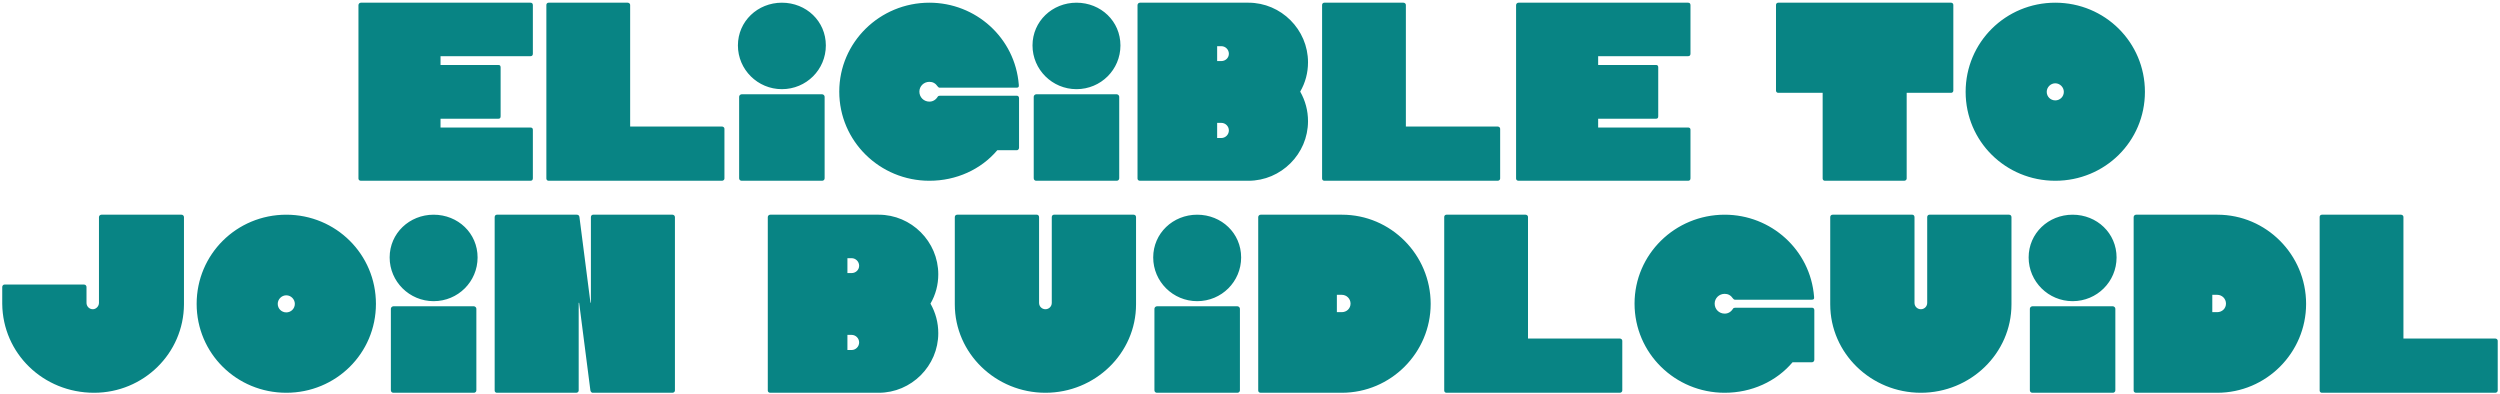
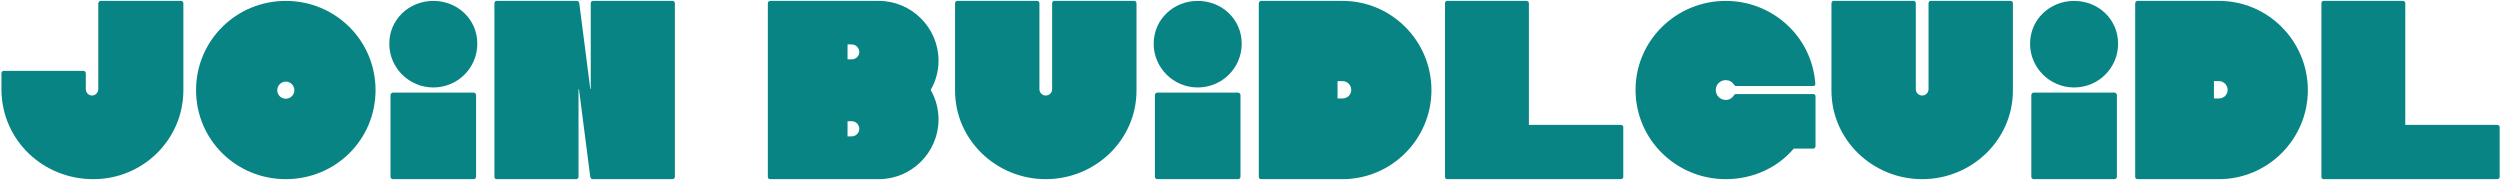
- <svg xmlns="http://www.w3.org/2000/svg" width="908" height="143" viewBox="0 0 908 143" fill="none">
-   <path d="M131.079 0.979C130.547 0.979 130.192 1.422 130.192 1.866V64.854C130.192 65.298 130.547 65.653 131.079 65.653H192.648C193.181 65.653 193.535 65.386 193.535 64.765V47.111C193.535 46.579 193.181 46.312 192.648 46.312H160.001V43.119H181.027C181.559 43.119 181.825 42.853 181.825 42.232V24.488C181.825 23.867 181.559 23.601 181.027 23.601H160.001V20.407H192.648C193.181 20.407 193.535 20.141 193.535 19.52V1.866C193.535 1.245 193.181 0.979 192.648 0.979H131.079ZM198.441 64.854C198.441 65.298 198.796 65.653 199.24 65.653H262.228C262.671 65.653 263.115 65.298 263.115 64.854V46.756C263.115 46.312 262.671 45.958 262.228 45.958H228.871V1.777C228.871 1.334 228.427 0.979 227.984 0.979H199.24C198.796 0.979 198.441 1.334 198.441 1.777V64.854ZM283.979 32.384C292.851 32.384 299.948 25.287 299.948 16.504C299.948 7.721 292.851 0.979 283.979 0.979C275.196 0.979 268.01 7.721 268.01 16.504C268.01 25.287 275.196 32.384 283.979 32.384ZM269.341 34.247C268.898 34.247 268.454 34.691 268.454 35.134V64.765C268.454 65.298 268.898 65.653 269.341 65.653H298.617C299.061 65.653 299.504 65.298 299.504 64.765V35.134C299.504 34.691 299.061 34.247 298.617 34.247H269.341ZM341.283 34.779C341.017 34.779 340.75 34.868 340.573 35.134C339.863 36.288 338.799 36.909 337.557 36.909C335.516 36.909 333.919 35.312 333.919 33.271C333.919 31.32 335.516 29.723 337.557 29.723C338.799 29.723 339.775 30.255 340.573 31.408C340.75 31.674 341.017 31.852 341.283 31.852H369.14C369.938 31.852 370.115 31.586 370.027 30.787C368.696 13.754 354.413 0.979 337.557 0.979C319.547 0.979 304.82 15.351 304.82 33.271C304.82 51.281 319.547 65.653 337.557 65.653C347.315 65.653 356.276 61.572 362.22 54.563H369.317C369.761 54.563 370.115 54.12 370.115 53.676V35.667C370.115 35.223 369.849 34.779 369.406 34.779H341.283ZM390.975 32.384C399.847 32.384 406.944 25.287 406.944 16.504C406.944 7.721 399.847 0.979 390.975 0.979C382.193 0.979 375.007 7.721 375.007 16.504C375.007 25.287 382.193 32.384 390.975 32.384ZM376.337 34.247C375.894 34.247 375.45 34.691 375.45 35.134V64.765C375.45 65.298 375.894 65.653 376.337 65.653H405.614C406.057 65.653 406.501 65.298 406.501 64.765V35.134C406.501 34.691 406.057 34.247 405.614 34.247H376.337ZM414.035 0.979C413.502 0.979 413.147 1.422 413.147 1.866V64.854C413.147 65.298 413.502 65.653 414.035 65.653H453.424C465.312 65.653 475.071 55.894 475.071 44.006C475.071 40.191 474.095 36.554 472.232 33.271C474.095 30.078 475.071 26.44 475.071 22.625C475.071 10.738 465.312 0.979 453.424 0.979H414.035ZM442.069 22.182V16.77H443.577C445.085 16.77 446.327 18.012 446.327 19.52C446.327 21.029 445.085 22.182 443.577 22.182H442.069ZM442.069 50.127V44.627H443.577C445.085 44.627 446.327 45.869 446.327 47.377C446.327 48.885 445.085 50.127 443.577 50.127H442.069ZM480.183 64.854C480.183 65.298 480.538 65.653 480.982 65.653H543.97C544.414 65.653 544.857 65.298 544.857 64.854V46.756C544.857 46.312 544.414 45.958 543.97 45.958H510.613V1.777C510.613 1.334 510.169 0.979 509.726 0.979H480.982C480.538 0.979 480.183 1.334 480.183 1.777V64.854ZM551.527 0.979C550.995 0.979 550.64 1.422 550.64 1.866V64.854C550.64 65.298 550.995 65.653 551.527 65.653H613.096C613.628 65.653 613.983 65.386 613.983 64.765V47.111C613.983 46.579 613.628 46.312 613.096 46.312H580.448V43.119H601.474C602.006 43.119 602.272 42.853 602.272 42.232V24.488C602.272 23.867 602.006 23.601 601.474 23.601H580.448V20.407H613.096C613.628 20.407 613.983 20.141 613.983 19.52V1.866C613.983 1.245 613.628 0.979 613.096 0.979H551.527ZM645.841 0.979C645.397 0.979 645.042 1.334 645.042 1.777V32.916C645.042 33.36 645.397 33.715 645.841 33.715H661.987V64.854C661.987 65.298 662.342 65.653 662.786 65.653H691.618C692.062 65.653 692.505 65.298 692.505 64.854V33.715H708.652C709.095 33.715 709.45 33.36 709.45 32.916V1.777C709.45 1.334 709.095 0.979 708.652 0.979H645.841ZM746.477 0.979C728.468 0.979 713.918 15.351 713.918 33.36C713.918 51.369 728.468 65.653 746.477 65.653C764.487 65.653 779.036 51.369 779.036 33.36C779.036 15.351 764.487 0.979 746.477 0.979ZM746.477 36.465C744.792 36.465 743.372 35.134 743.372 33.36C743.372 31.674 744.792 30.255 746.477 30.255C748.163 30.255 749.582 31.674 749.582 33.36C749.582 35.134 748.163 36.465 746.477 36.465ZM66.817 78.866C66.817 78.422 66.463 77.979 65.93 77.979H36.831C36.299 77.979 35.944 78.422 35.944 78.866V110.005C35.944 111.247 34.88 112.312 33.726 112.312C32.396 112.312 31.42 111.247 31.42 110.005V104.239C31.42 103.795 31.065 103.351 30.532 103.351H1.611C1.168 103.351 0.813 103.795 0.813 104.239V110.36C0.99 128.369 15.717 142.653 34.17 142.653C52.09 142.653 66.729 128.369 66.817 110.537V78.866ZM103.98 77.979C85.971 77.979 71.421 92.351 71.421 110.36C71.421 128.369 85.971 142.653 103.98 142.653C121.99 142.653 136.539 128.369 136.539 110.36C136.539 92.351 121.99 77.979 103.98 77.979ZM103.98 113.465C102.295 113.465 100.875 112.134 100.875 110.36C100.875 108.674 102.295 107.255 103.98 107.255C105.666 107.255 107.085 108.674 107.085 110.36C107.085 112.134 105.666 113.465 103.98 113.465ZM157.49 109.384C166.361 109.384 173.459 102.287 173.459 93.504C173.459 84.721 166.361 77.979 157.49 77.979C148.707 77.979 141.521 84.721 141.521 93.504C141.521 102.287 148.707 109.384 157.49 109.384ZM142.852 111.247C142.408 111.247 141.965 111.691 141.965 112.134V141.765C141.965 142.298 142.408 142.653 142.852 142.653H172.128C172.572 142.653 173.015 142.298 173.015 141.765V112.134C173.015 111.691 172.572 111.247 172.128 111.247H142.852ZM210.18 110.094C210.18 109.916 210.358 109.916 210.358 110.094L214.438 141.854C214.527 142.209 214.793 142.564 215.148 142.653H244.247C244.691 142.653 245.134 142.298 245.134 141.854V78.866C245.134 78.334 244.691 77.979 244.247 77.979H215.414C214.971 77.979 214.616 78.334 214.616 78.866V109.828C214.616 110.005 214.438 110.005 214.438 109.828L210.446 78.777C210.358 78.245 210.003 77.979 209.47 77.979H180.46C180.017 77.979 179.662 78.334 179.662 78.866V141.854C179.662 142.298 180.017 142.653 180.46 142.653H209.293C209.737 142.653 210.18 142.298 210.18 141.854V110.094ZM279.748 77.979C279.216 77.979 278.861 78.422 278.861 78.866V141.854C278.861 142.298 279.216 142.653 279.748 142.653H319.138C331.026 142.653 340.784 132.894 340.784 121.006C340.784 117.191 339.809 113.554 337.946 110.271C339.809 107.078 340.784 103.44 340.784 99.625C340.784 87.737 331.026 77.979 319.138 77.979H279.748ZM307.782 99.182V93.77H309.29C310.798 93.77 312.04 95.012 312.04 96.52C312.04 98.028 310.798 99.182 309.29 99.182H307.782ZM307.782 127.127V121.627H309.29C310.798 121.627 312.04 122.869 312.04 124.377C312.04 125.885 310.798 127.127 309.29 127.127H307.782ZM379.697 112.312C378.455 112.312 377.391 111.336 377.391 110.005V78.866C377.391 78.334 377.036 77.979 376.592 77.979H347.671C347.139 77.979 346.784 78.334 346.784 78.866V110.537C346.784 128.369 361.688 142.653 379.697 142.653C397.707 142.653 412.611 128.369 412.611 110.537V78.866C412.611 78.334 412.256 77.979 411.724 77.979H382.802C382.359 77.979 382.004 78.334 382.004 78.866V110.005C382.004 111.336 380.939 112.312 379.697 112.312ZM434.814 109.384C443.685 109.384 450.782 102.287 450.782 93.504C450.782 84.721 443.685 77.979 434.814 77.979C426.031 77.979 418.845 84.721 418.845 93.504C418.845 102.287 426.031 109.384 434.814 109.384ZM420.175 111.247C419.732 111.247 419.288 111.691 419.288 112.134V141.765C419.288 142.298 419.732 142.653 420.175 142.653H449.452C449.895 142.653 450.339 142.298 450.339 141.765V112.134C450.339 111.691 449.895 111.247 449.452 111.247H420.175ZM457.873 77.979C457.34 77.979 456.986 78.422 456.986 78.866V141.854C456.986 142.298 457.34 142.653 457.873 142.653H487.326C505.158 142.653 519.619 128.103 519.619 110.36C519.619 92.528 505.158 77.979 487.415 77.979H457.873ZM485.552 113.376V107.078H487.326C489.101 107.078 490.52 108.497 490.52 110.271C490.52 112.046 489.101 113.376 487.326 113.376H485.552ZM524.541 141.854C524.541 142.298 524.896 142.653 525.34 142.653H588.328C588.772 142.653 589.215 142.298 589.215 141.854V123.756C589.215 123.313 588.772 122.958 588.328 122.958H554.971V78.777C554.971 78.334 554.527 77.979 554.084 77.979H525.34C524.896 77.979 524.541 78.334 524.541 78.777V141.854ZM630.129 111.779C629.863 111.779 629.597 111.868 629.419 112.134C628.71 113.288 627.645 113.909 626.403 113.909C624.363 113.909 622.766 112.312 622.766 110.271C622.766 108.32 624.363 106.723 626.403 106.723C627.645 106.723 628.621 107.255 629.419 108.408C629.597 108.674 629.863 108.852 630.129 108.852H657.986C658.784 108.852 658.962 108.586 658.873 107.787C657.542 90.754 643.259 77.979 626.403 77.979C608.394 77.979 593.667 92.351 593.667 110.271C593.667 128.281 608.394 142.653 626.403 142.653C636.162 142.653 645.122 138.572 651.066 131.563H658.163C658.607 131.563 658.962 131.12 658.962 130.676V112.667C658.962 112.223 658.696 111.779 658.252 111.779H630.129ZM697.654 112.312C696.412 112.312 695.347 111.336 695.347 110.005V78.866C695.347 78.334 694.992 77.979 694.549 77.979H665.627C665.095 77.979 664.74 78.334 664.74 78.866V110.537C664.74 128.369 679.644 142.653 697.654 142.653C715.663 142.653 730.567 128.369 730.567 110.537V78.866C730.567 78.334 730.212 77.979 729.68 77.979H700.759C700.315 77.979 699.96 78.334 699.96 78.866V110.005C699.96 111.336 698.896 112.312 697.654 112.312ZM752.77 109.384C761.641 109.384 768.739 102.287 768.739 93.504C768.739 84.721 761.641 77.979 752.77 77.979C743.987 77.979 736.801 84.721 736.801 93.504C736.801 102.287 743.987 109.384 752.77 109.384ZM738.132 111.247C737.688 111.247 737.245 111.691 737.245 112.134V141.765C737.245 142.298 737.688 142.653 738.132 142.653H767.408C767.852 142.653 768.295 142.298 768.295 141.765V112.134C768.295 111.691 767.852 111.247 767.408 111.247H738.132ZM775.829 77.979C775.297 77.979 774.942 78.422 774.942 78.866V141.854C774.942 142.298 775.297 142.653 775.829 142.653H805.283C823.115 142.653 837.575 128.103 837.575 110.36C837.575 92.528 823.115 77.979 805.371 77.979H775.829ZM803.508 113.376V107.078H805.283C807.057 107.078 808.476 108.497 808.476 110.271C808.476 112.046 807.057 113.376 805.283 113.376H803.508ZM842.498 141.854C842.498 142.298 842.853 142.653 843.296 142.653H906.284C906.728 142.653 907.172 142.298 907.172 141.854V123.756C907.172 123.313 906.728 122.958 906.284 122.958H872.927V78.777C872.927 78.334 872.484 77.979 872.04 77.979H843.296C842.853 77.979 842.498 78.334 842.498 78.777V141.854Z" fill="#088484" />
+ <svg xmlns="http://www.w3.org/2000/svg" width="907" height="65" viewBox="0 0 907 65" fill="none">
+   <path d="M66.528 1.213C66.528 0.77 66.173 0.326 65.641 0.326H36.542C36.009 0.326 35.655 0.77 35.655 1.213V32.352C35.655 33.595 34.59 34.659 33.437 34.659C32.106 34.659 31.13 33.595 31.13 32.352V26.586C31.13 26.142 30.775 25.699 30.243 25.699H1.322C0.878 25.699 0.523 26.142 0.523 26.586V32.707C0.701 50.717 15.427 65 33.88 65C51.801 65 66.439 50.717 66.528 32.885V1.213Z" fill="#088484" />
+   <path d="M103.691 0.326C85.681 0.326 71.132 14.698 71.132 32.707C71.132 50.717 85.681 65 103.691 65C121.7 65 136.249 50.717 136.249 32.707C136.249 14.698 121.7 0.326 103.691 0.326ZM103.691 35.812C102.005 35.812 100.586 34.482 100.586 32.707C100.586 31.022 102.005 29.602 103.691 29.602C105.376 29.602 106.796 31.022 106.796 32.707C106.796 34.482 105.376 35.812 103.691 35.812Z" fill="#088484" />
+   <path d="M157.2 31.732C166.072 31.732 173.169 24.634 173.169 15.851C173.169 7.069 166.072 0.326 157.2 0.326C148.417 0.326 141.231 7.069 141.231 15.851C141.231 24.634 148.417 31.732 157.2 31.732ZM142.562 33.595C142.118 33.595 141.675 34.038 141.675 34.482V64.113C141.675 64.645 142.118 65 142.562 65H171.838C172.282 65 172.725 64.645 172.725 64.113V34.482C172.725 34.038 172.282 33.595 171.838 33.595H142.562Z" fill="#088484" />
+   <path d="M209.89 32.441C209.89 32.264 210.068 32.264 210.068 32.441L214.149 64.201C214.238 64.556 214.504 64.911 214.859 65H243.957C244.401 65 244.845 64.645 244.845 64.201V1.213C244.845 0.681 244.401 0.326 243.957 0.326H215.125C214.681 0.326 214.326 0.681 214.326 1.213V32.175C214.326 32.352 214.149 32.352 214.149 32.175L210.157 1.125C210.068 0.592 209.713 0.326 209.181 0.326H180.171C179.727 0.326 179.372 0.681 179.372 1.213V64.201C179.372 64.645 179.727 65 180.171 65H209.003C209.447 65 209.89 64.645 209.89 64.201V32.441Z" fill="#088484" />
+   <path d="M279.458 0.326C278.926 0.326 278.571 0.77 278.571 1.213V64.201C278.571 64.645 278.926 65 279.458 65H318.848C330.736 65 340.495 55.241 340.495 43.353C340.495 39.538 339.519 35.901 337.656 32.619C339.519 29.425 340.495 25.788 340.495 21.973C340.495 10.085 330.736 0.326 318.848 0.326H279.458ZM307.492 21.529V16.117H309.001C310.509 16.117 311.751 17.36 311.751 18.868C311.751 20.376 310.509 21.529 309.001 21.529H307.492ZM307.492 49.475V43.974H309.001C310.509 43.974 311.751 45.216 311.751 46.724C311.751 48.233 310.509 49.475 309.001 49.475H307.492Z" fill="#088484" />
+   <path d="M379.408 34.659C378.166 34.659 377.101 33.683 377.101 32.352V1.213C377.101 0.681 376.746 0.326 376.303 0.326H347.381C346.849 0.326 346.494 0.681 346.494 1.213V32.885C346.494 50.717 361.398 65 379.408 65C397.417 65 412.321 50.717 412.321 32.885V1.213C412.321 0.681 411.967 0.326 411.434 0.326H382.513C382.069 0.326 381.714 0.681 381.714 1.213V32.352C381.714 33.683 380.65 34.659 379.408 34.659Z" fill="#088484" />
+   <path d="M434.524 31.732C443.395 31.732 450.493 24.634 450.493 15.851C450.493 7.069 443.395 0.326 434.524 0.326C425.741 0.326 418.555 7.069 418.555 15.851C418.555 24.634 425.741 31.732 434.524 31.732ZM419.886 33.595C419.442 33.595 418.999 34.038 418.999 34.482V64.113C418.999 64.645 419.442 65 419.886 65H449.162C449.606 65 450.049 64.645 450.049 64.113V34.482C450.049 34.038 449.606 33.595 449.162 33.595H419.886Z" fill="#088484" />
+   <path d="M457.583 0.326C457.051 0.326 456.696 0.77 456.696 1.213V64.201C456.696 64.645 457.051 65 457.583 65H487.037C504.869 65 519.329 50.451 519.329 32.707C519.329 14.876 504.869 0.326 487.125 0.326H457.583ZM485.262 35.724V29.425H487.037C488.811 29.425 490.23 30.844 490.23 32.619C490.23 34.393 488.811 35.724 487.037 35.724H485.262Z" fill="#088484" />
+   <path d="M524.252 64.201C524.252 64.645 524.607 65 525.05 65H588.038C588.482 65 588.926 64.645 588.926 64.201V46.103C588.926 45.66 588.482 45.305 588.038 45.305H554.681V1.125C554.681 0.681 554.238 0.326 553.794 0.326H525.05C524.607 0.326 524.252 0.681 524.252 1.125V64.201Z" fill="#088484" />
+   <path d="M629.839 34.127C629.573 34.127 629.307 34.216 629.13 34.482C628.42 35.635 627.355 36.256 626.113 36.256C624.073 36.256 622.476 34.659 622.476 32.619C622.476 30.667 624.073 29.07 626.113 29.07C627.355 29.07 628.331 29.602 629.13 30.756C629.307 31.022 629.573 31.199 629.839 31.199H657.696C658.495 31.199 658.672 30.933 658.583 30.135C657.253 13.101 642.969 0.326 626.113 0.326C608.104 0.326 593.377 14.698 593.377 32.619C593.377 50.628 608.104 65 626.113 65C635.872 65 644.832 60.919 650.776 53.91H657.874C658.317 53.91 658.672 53.467 658.672 53.023V35.014C658.672 34.57 658.406 34.127 657.962 34.127H629.839Z" fill="#088484" />
+   <path d="M697.364 34.659C696.122 34.659 695.057 33.683 695.057 32.352V1.213C695.057 0.681 694.703 0.326 694.259 0.326H665.338C664.805 0.326 664.451 0.681 664.451 1.213V32.885C664.451 50.717 679.355 65 697.364 65C715.373 65 730.278 50.717 730.278 32.885V1.213C730.278 0.681 729.923 0.326 729.391 0.326H700.469C700.026 0.326 699.671 0.681 699.671 1.213V32.352C699.671 33.683 698.606 34.659 697.364 34.659Z" fill="#088484" />
+   <path d="M752.48 31.732C761.352 31.732 768.449 24.634 768.449 15.851C768.449 7.069 761.352 0.326 752.48 0.326C743.697 0.326 736.511 7.069 736.511 15.851C736.511 24.634 743.697 31.732 752.48 31.732ZM737.842 33.595C737.399 33.595 736.955 34.038 736.955 34.482V64.113C736.955 64.645 737.399 65 737.842 65H767.118C767.562 65 768.005 64.645 768.005 64.113V34.482C768.005 34.038 767.562 33.595 767.118 33.595H737.842Z" fill="#088484" />
+   <path d="M775.539 0.326C775.007 0.326 774.652 0.77 774.652 1.213V64.201C774.652 64.645 775.007 65 775.539 65H804.993C822.825 65 837.286 50.451 837.286 32.707C837.286 14.876 822.825 0.326 805.082 0.326H775.539ZM803.219 35.724V29.425H804.993C806.767 29.425 808.187 30.844 808.187 32.619C808.187 34.393 806.767 35.724 804.993 35.724H803.219Z" fill="#088484" />
+   <path d="M842.208 64.201C842.208 64.645 842.563 65 843.006 65H905.995C906.438 65 906.882 64.645 906.882 64.201V46.103C906.882 45.66 906.438 45.305 905.995 45.305H872.638V1.125C872.638 0.681 872.194 0.326 871.75 0.326H843.006C842.563 0.326 842.208 0.681 842.208 1.125V64.201Z" fill="#088484" />
</svg>
